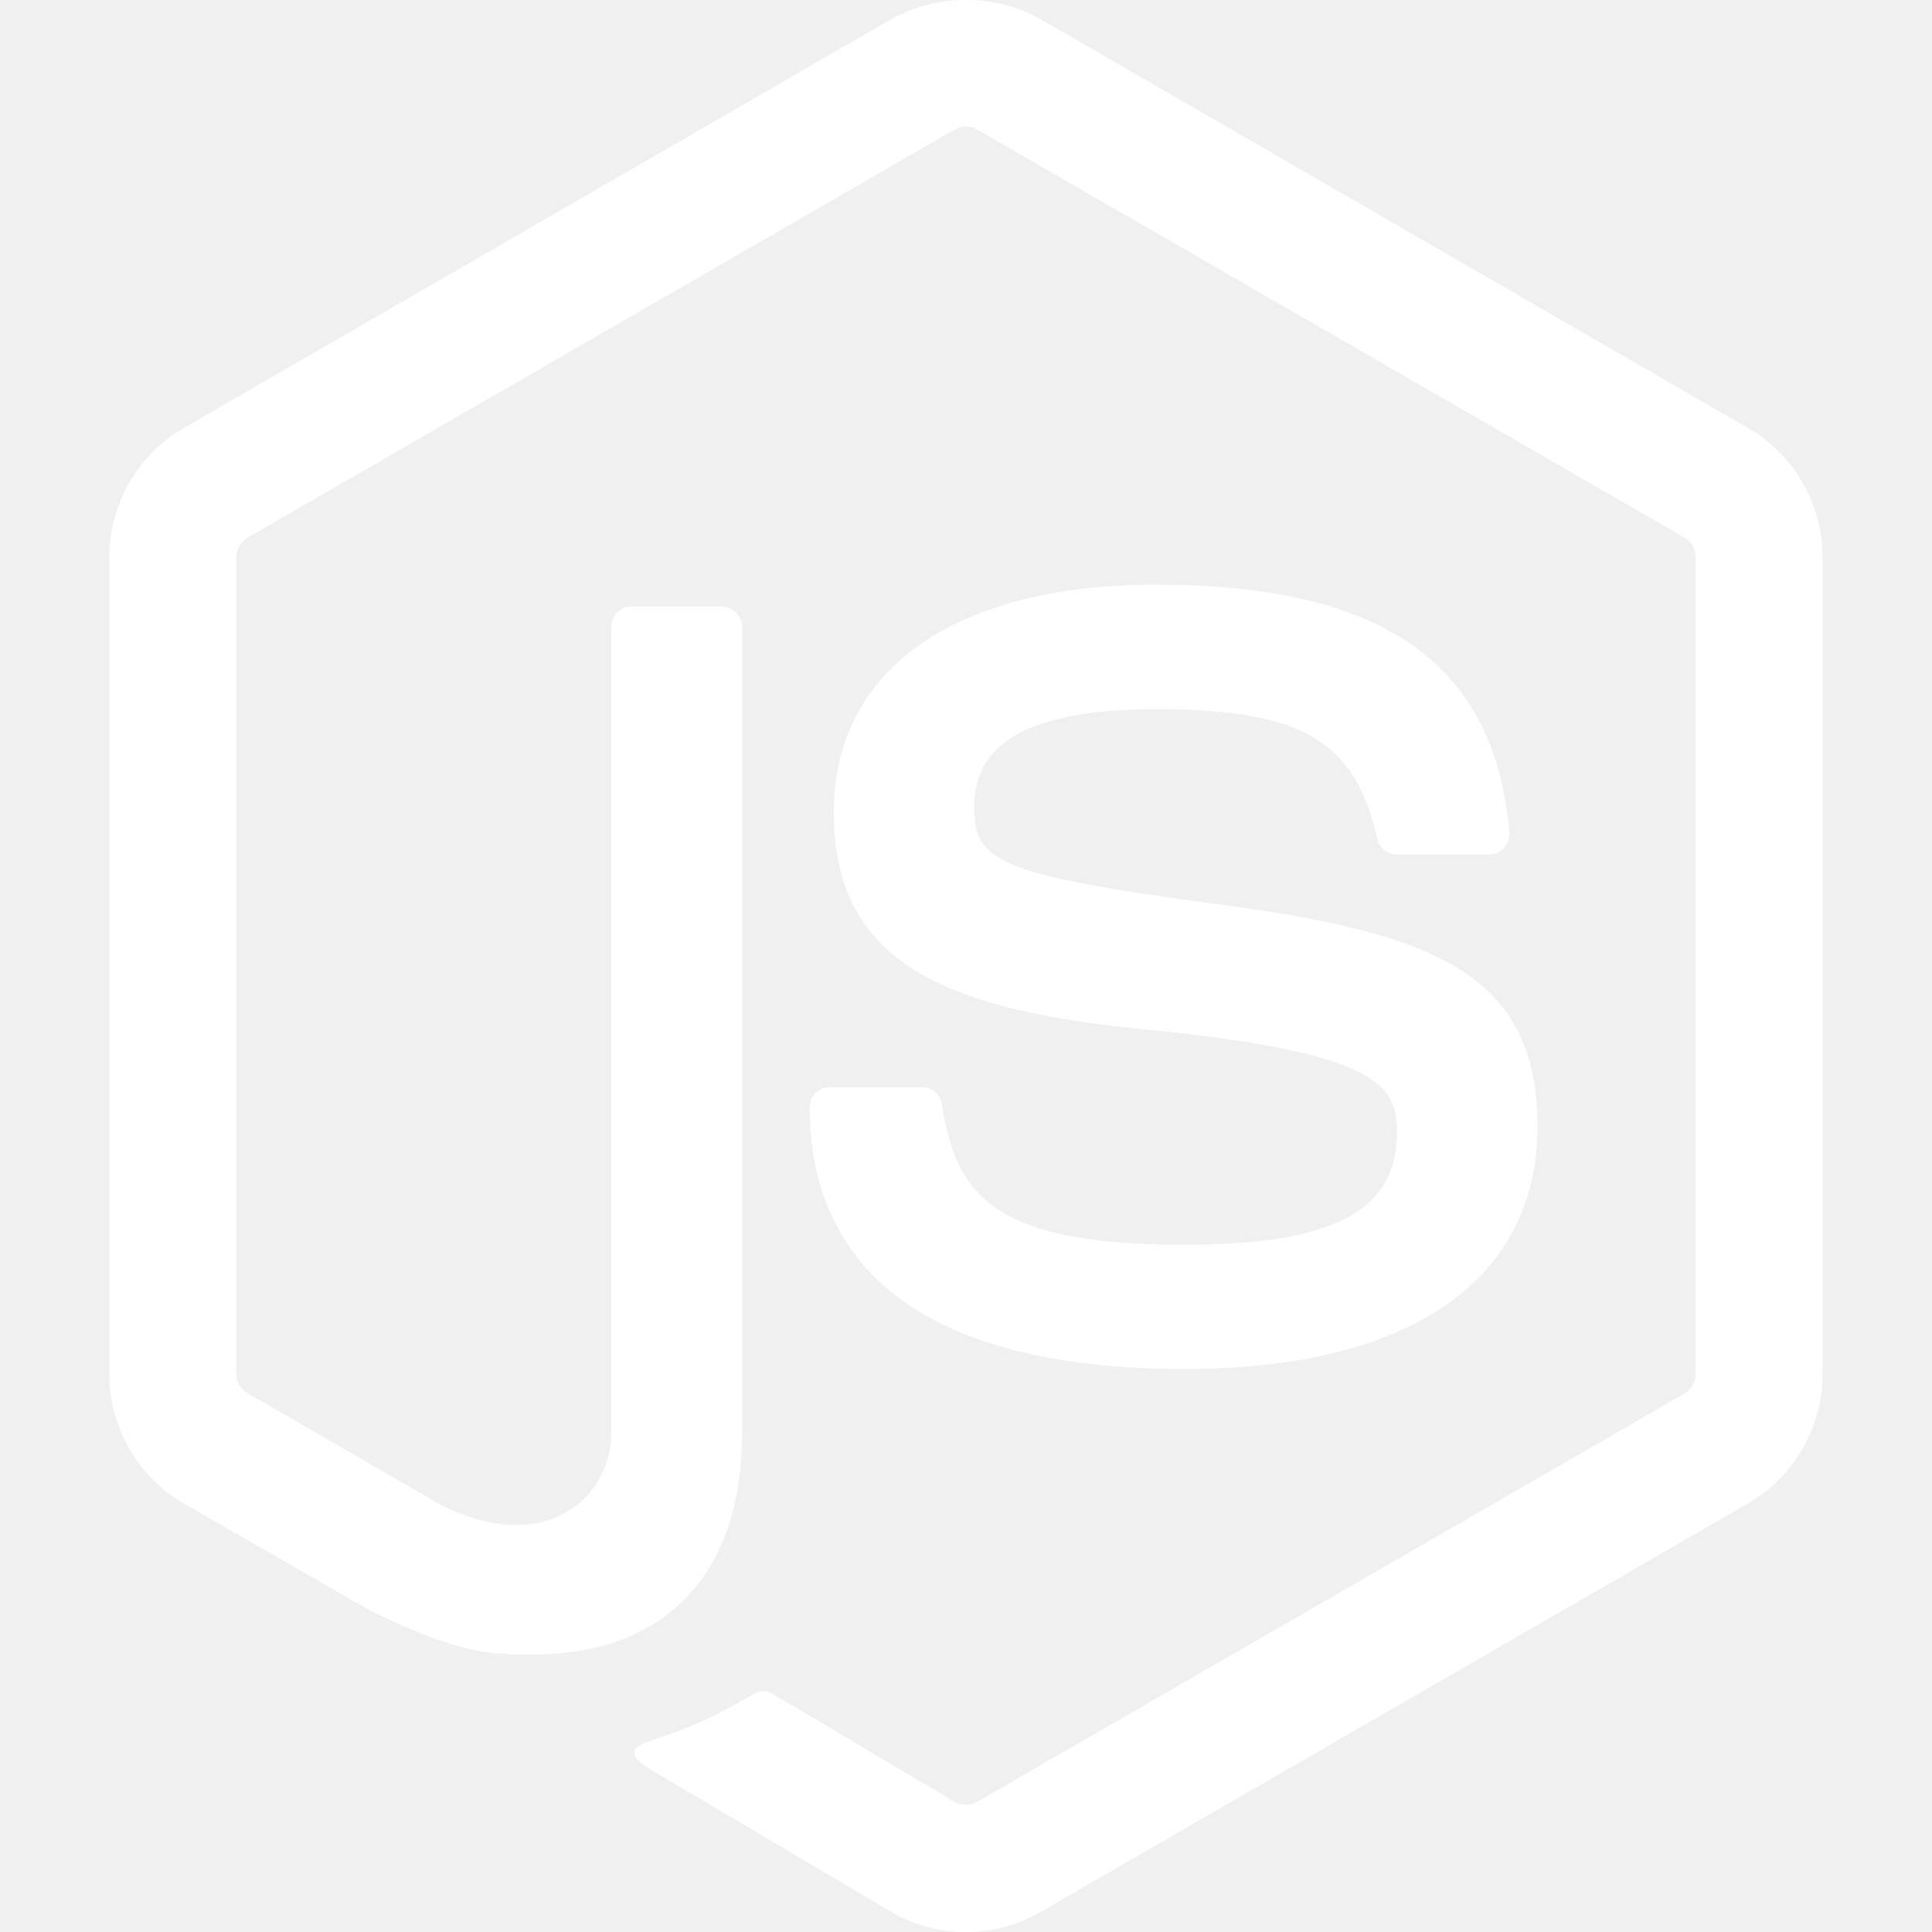
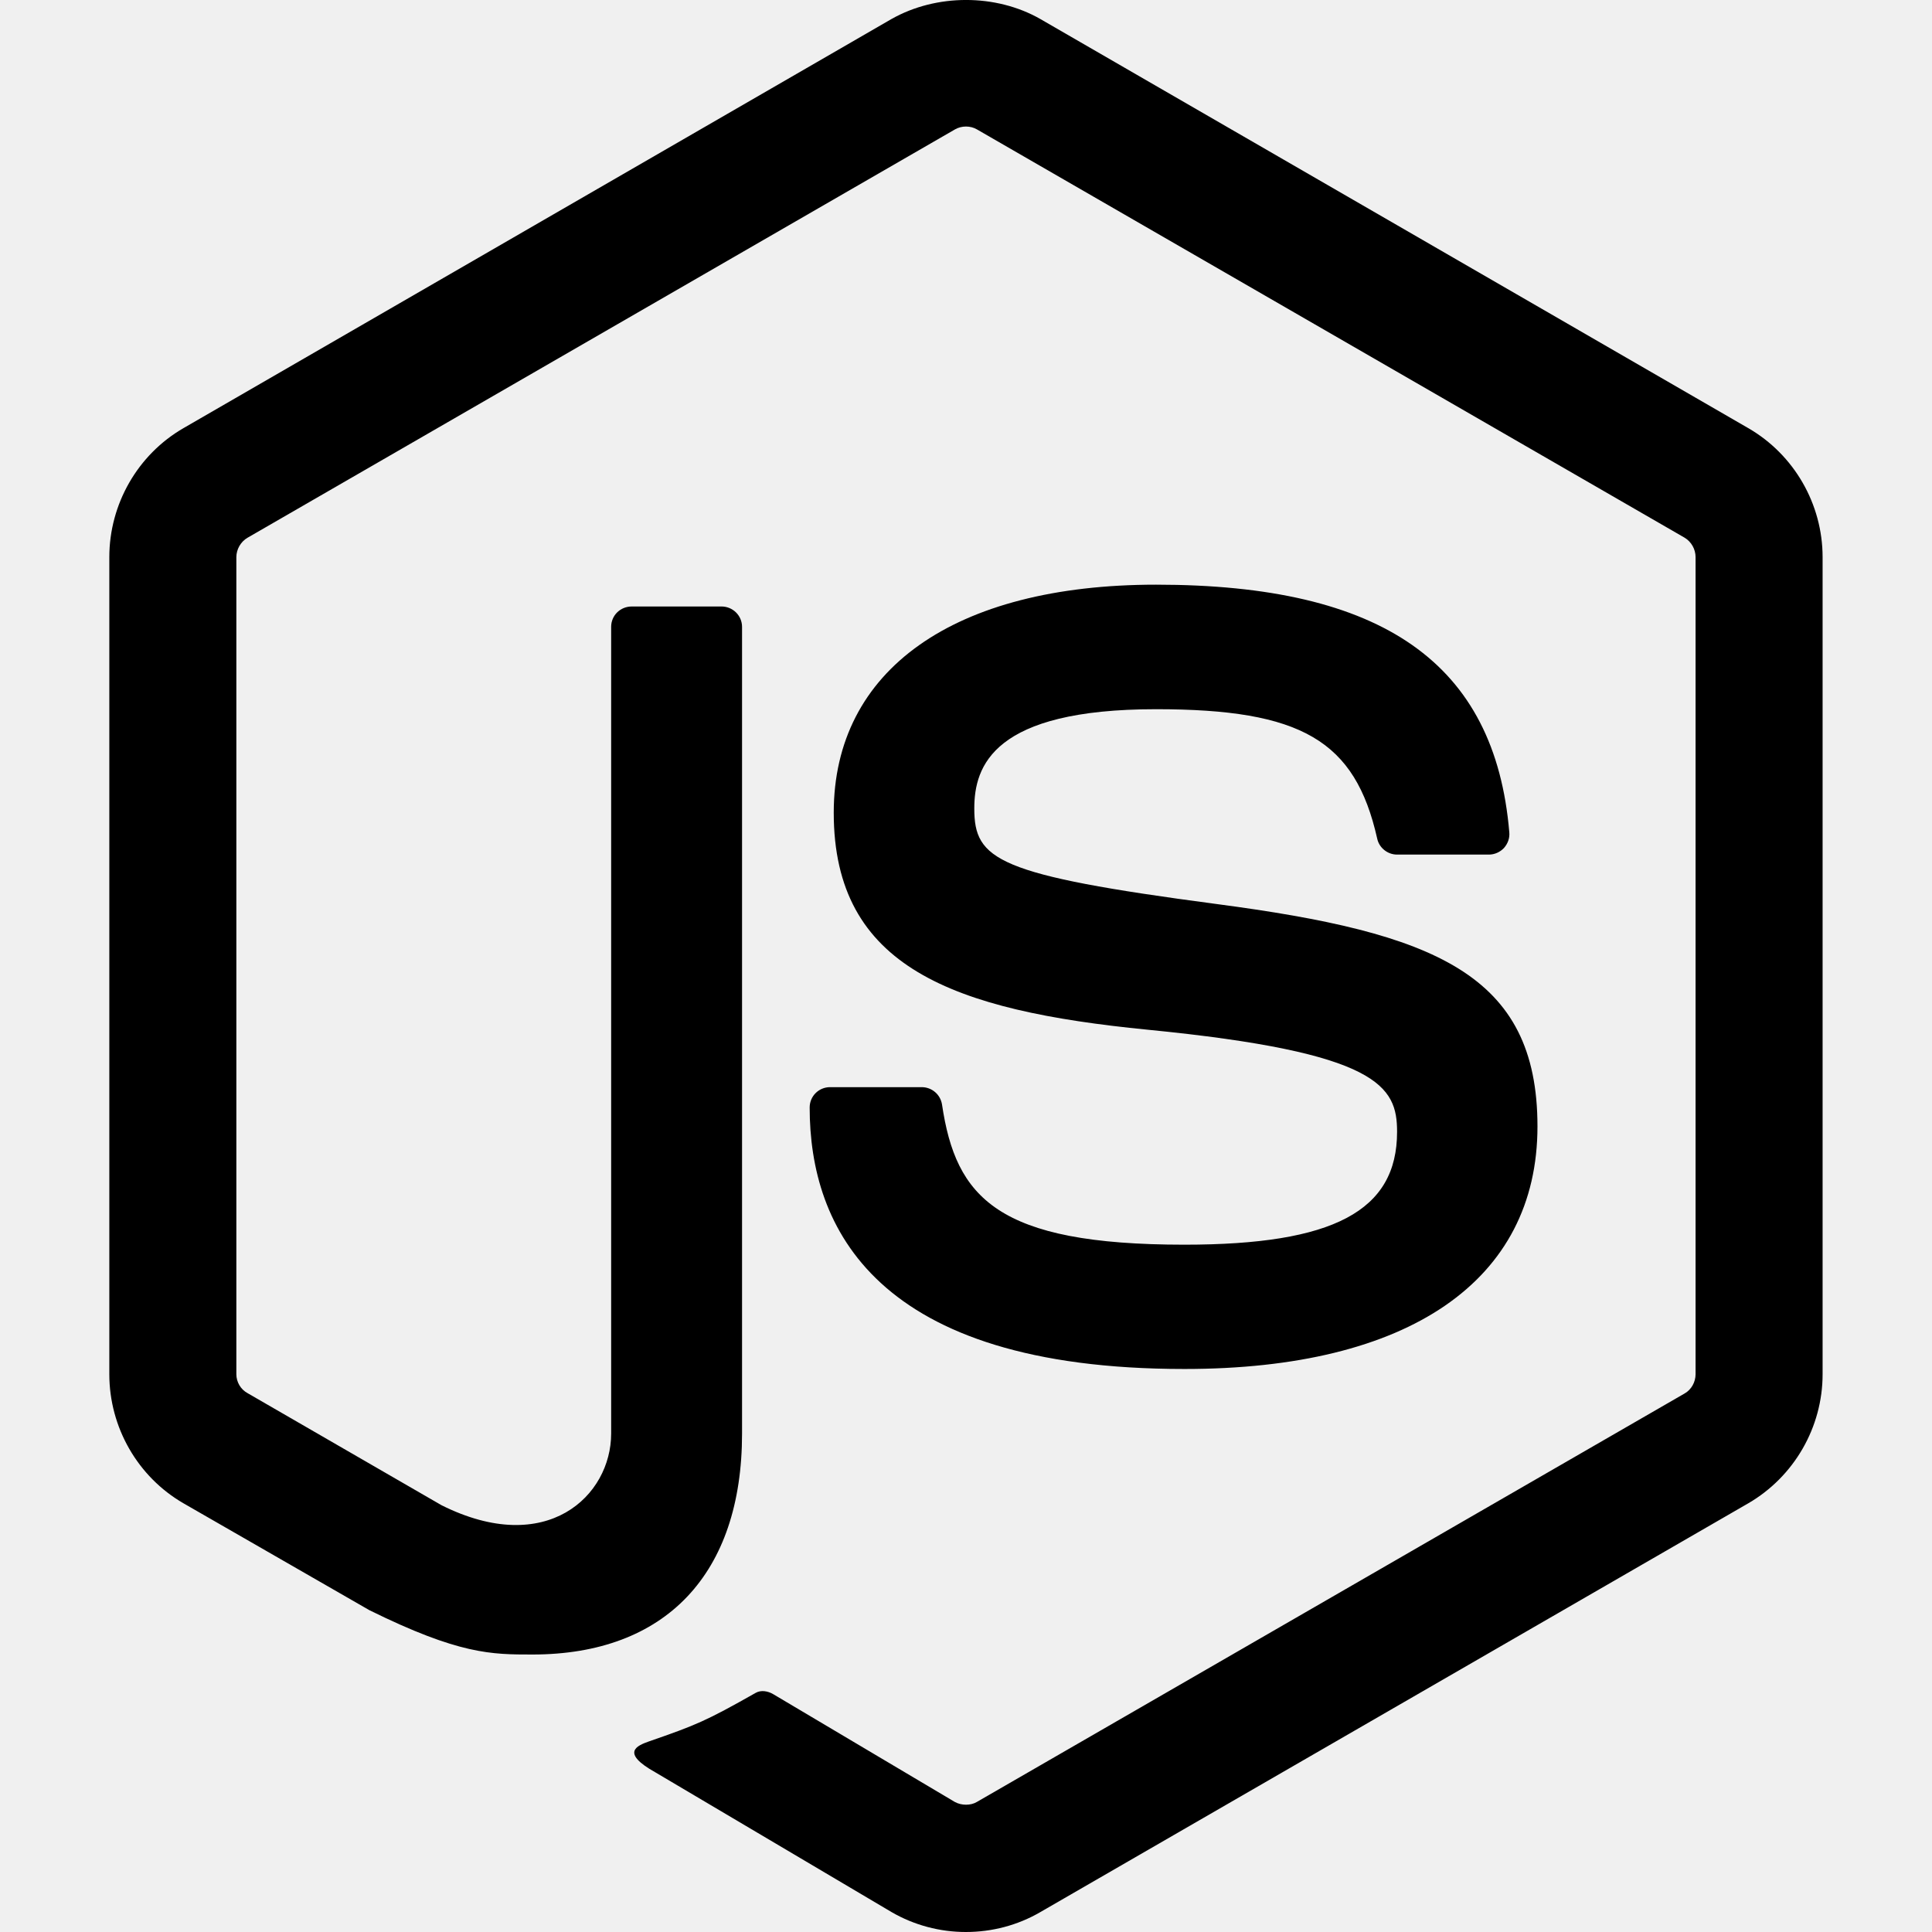
- <svg xmlns="http://www.w3.org/2000/svg" fill="#FFFFFF" role="img" viewBox="0 0 24 24">
+ <svg xmlns="http://www.w3.org/2000/svg" fill="currentColor" role="img" viewBox="0 0 24 24">
  <path d="M11.998,24c-0.321,0-0.641-0.084-0.922-0.247l-2.936-1.737c-0.438-0.245-0.224-0.332-0.08-0.383 c0.585-0.203,0.703-0.25,1.328-0.604c0.065-0.037,0.151-0.023,0.218,0.017l2.256,1.339c0.082,0.045,0.197,0.045,0.272,0l8.795-5.076 c0.082-0.047,0.134-0.141,0.134-0.238V6.921c0-0.099-0.053-0.192-0.137-0.242l-8.791-5.072c-0.081-0.047-0.189-0.047-0.271,0 L3.075,6.68C2.99,6.729,2.936,6.825,2.936,6.921v10.15c0,0.097,0.054,0.189,0.139,0.235l2.409,1.392 c1.307,0.654,2.108-0.116,2.108-0.89V7.787c0-0.142,0.114-0.253,0.256-0.253h1.115c0.139,0,0.255,0.112,0.255,0.253v10.021 c0,1.745-0.95,2.745-2.604,2.745c-0.508,0-0.909,0-2.026-0.551L2.28,18.675c-0.57-0.329-0.922-0.945-0.922-1.604V6.921 c0-0.659,0.353-1.275,0.922-1.603l8.795-5.082c0.557-0.315,1.296-0.315,1.848,0l8.794,5.082c0.57,0.329,0.924,0.944,0.924,1.603 v10.15c0,0.659-0.354,1.273-0.924,1.604l-8.794,5.078C12.643,23.916,12.324,24,11.998,24z M19.099,13.993 c0-1.9-1.284-2.406-3.987-2.763c-2.731-0.361-3.009-0.548-3.009-1.187c0-0.528,0.235-1.233,2.258-1.233 c1.807,0,2.473,0.389,2.747,1.607c0.024,0.115,0.129,0.199,0.247,0.199h1.141c0.071,0,0.138-0.031,0.186-0.081 c0.048-0.054,0.074-0.123,0.067-0.196c-0.177-2.098-1.571-3.076-4.388-3.076c-2.508,0-4.004,1.058-4.004,2.833 c0,1.925,1.488,2.457,3.895,2.695c2.88,0.282,3.103,0.703,3.103,1.269c0,0.983-0.789,1.402-2.642,1.402 c-2.327,0-2.839-0.584-3.011-1.742c-0.02-0.124-0.126-0.215-0.253-0.215h-1.137c-0.141,0-0.254,0.112-0.254,0.253 c0,1.482,0.806,3.248,4.655,3.248C17.501,17.007,19.099,15.91,19.099,13.993z" />
</svg>
